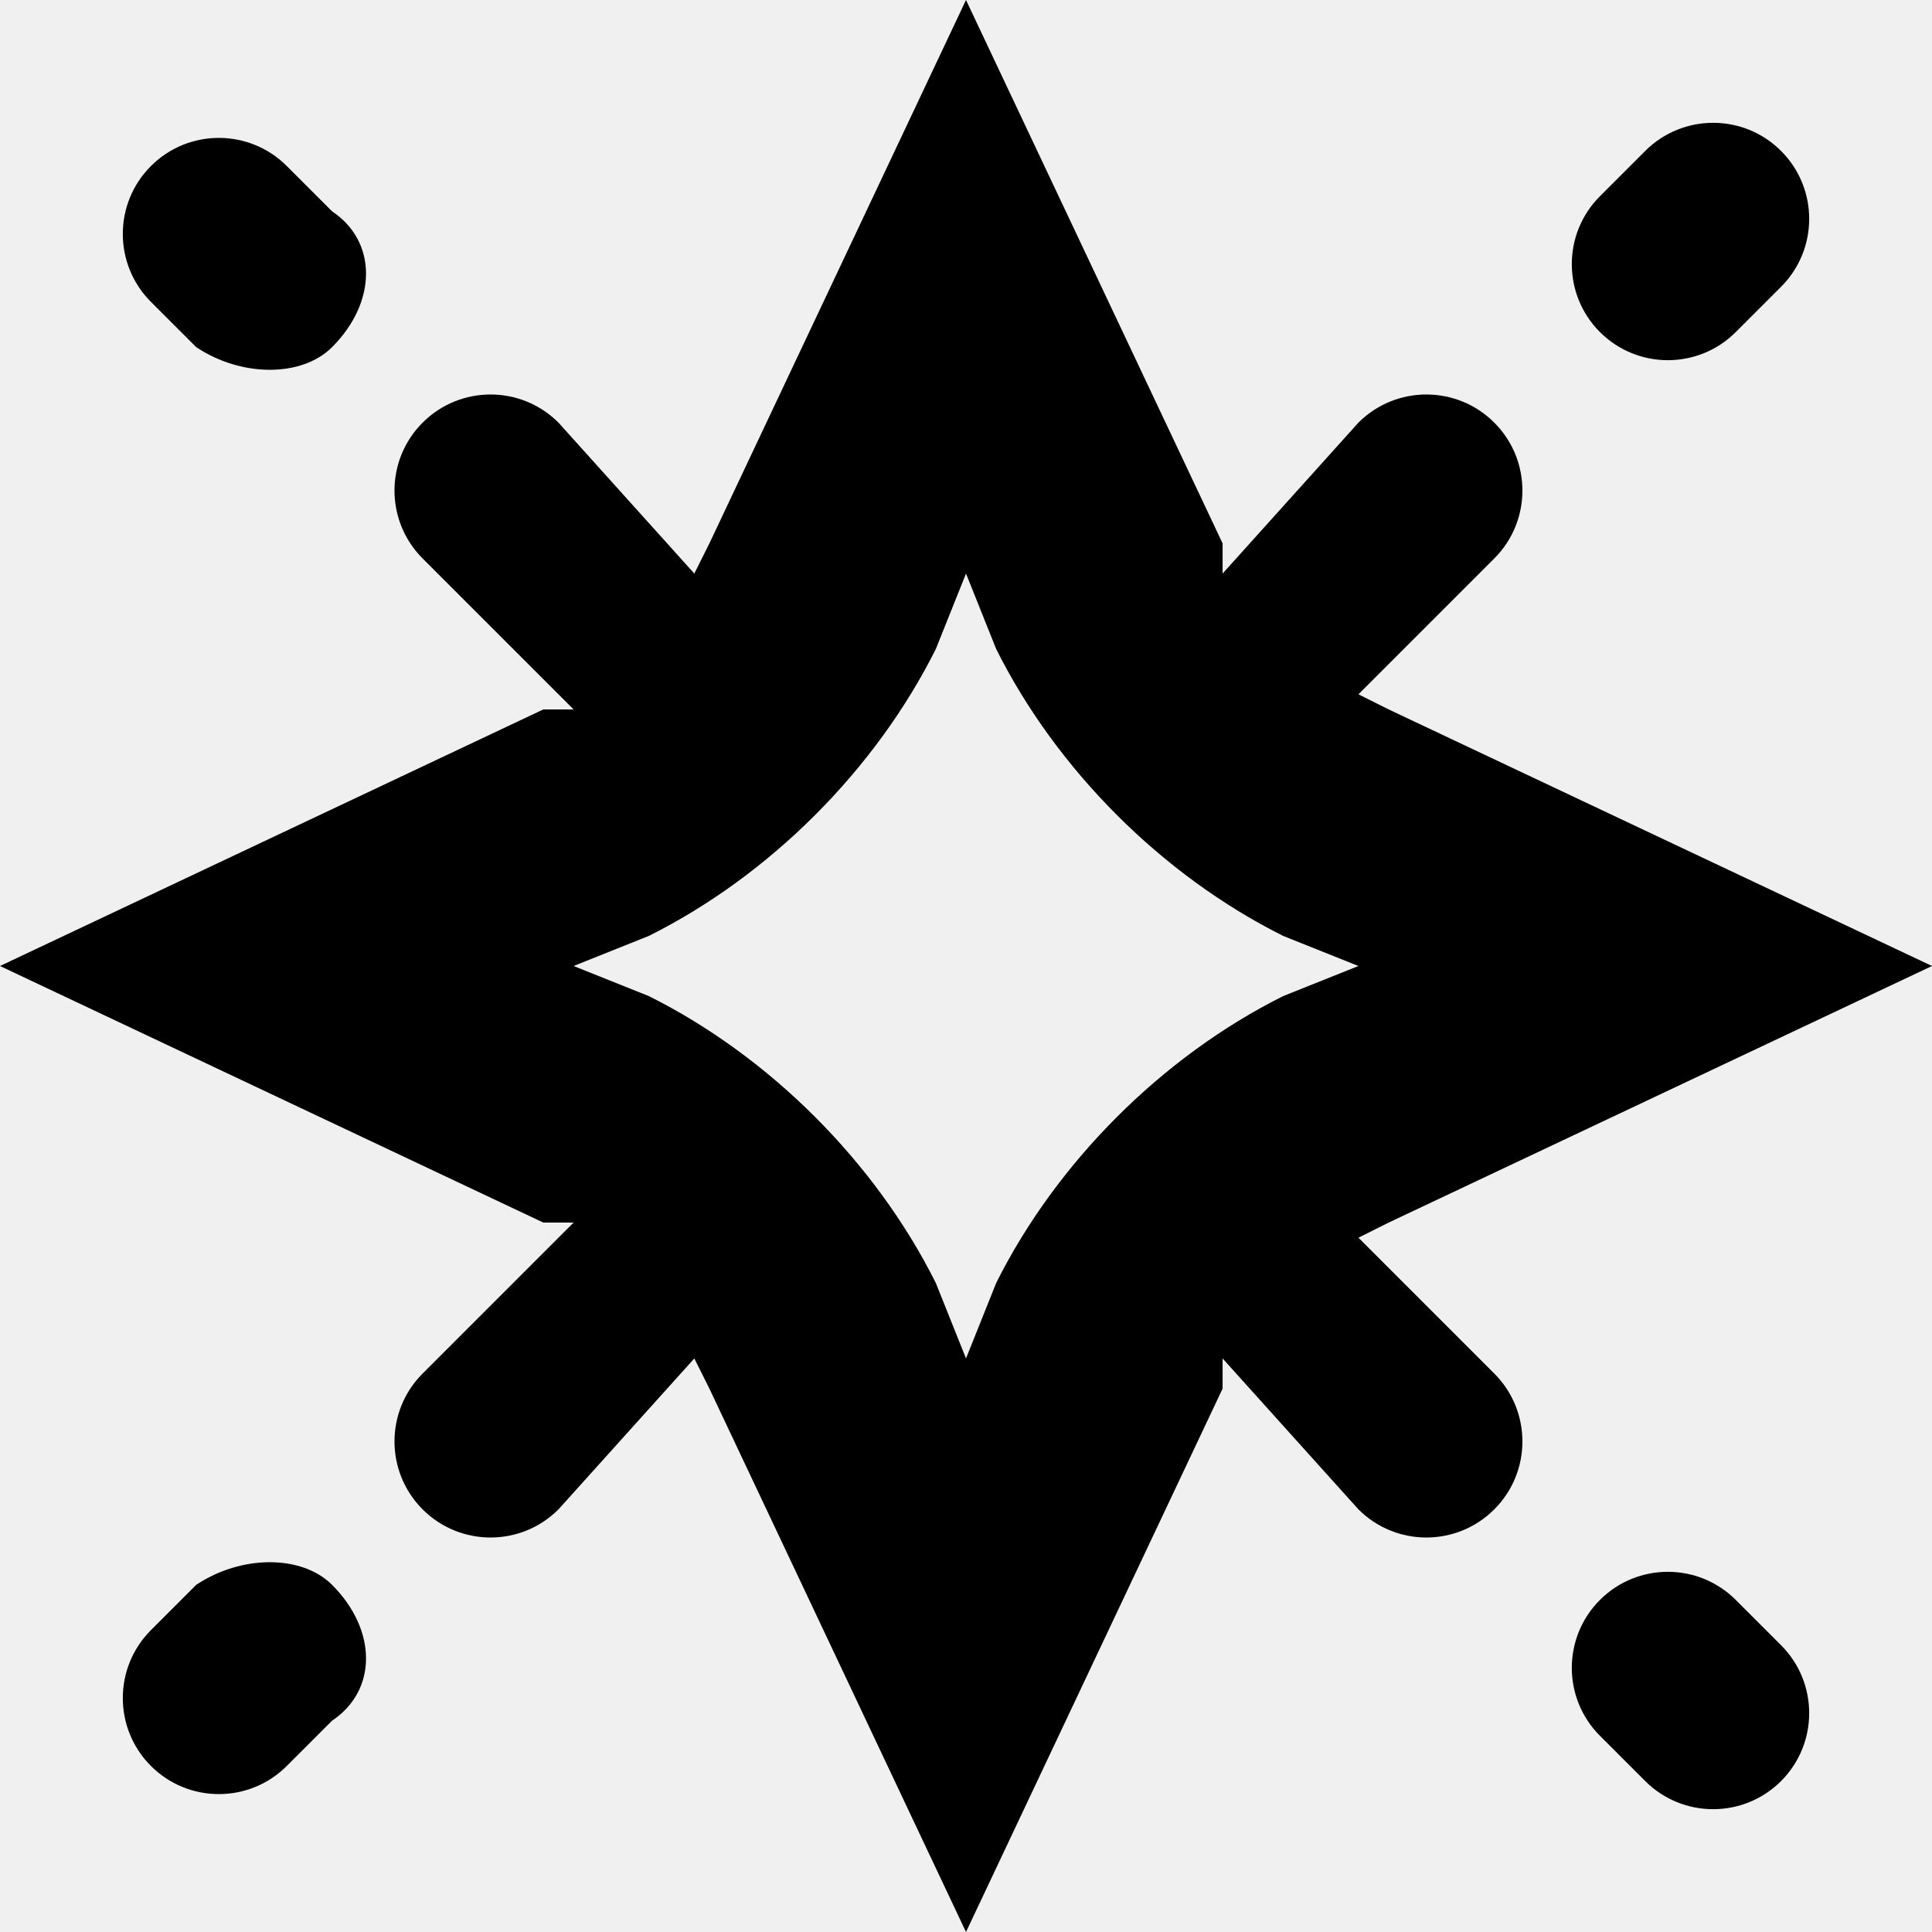
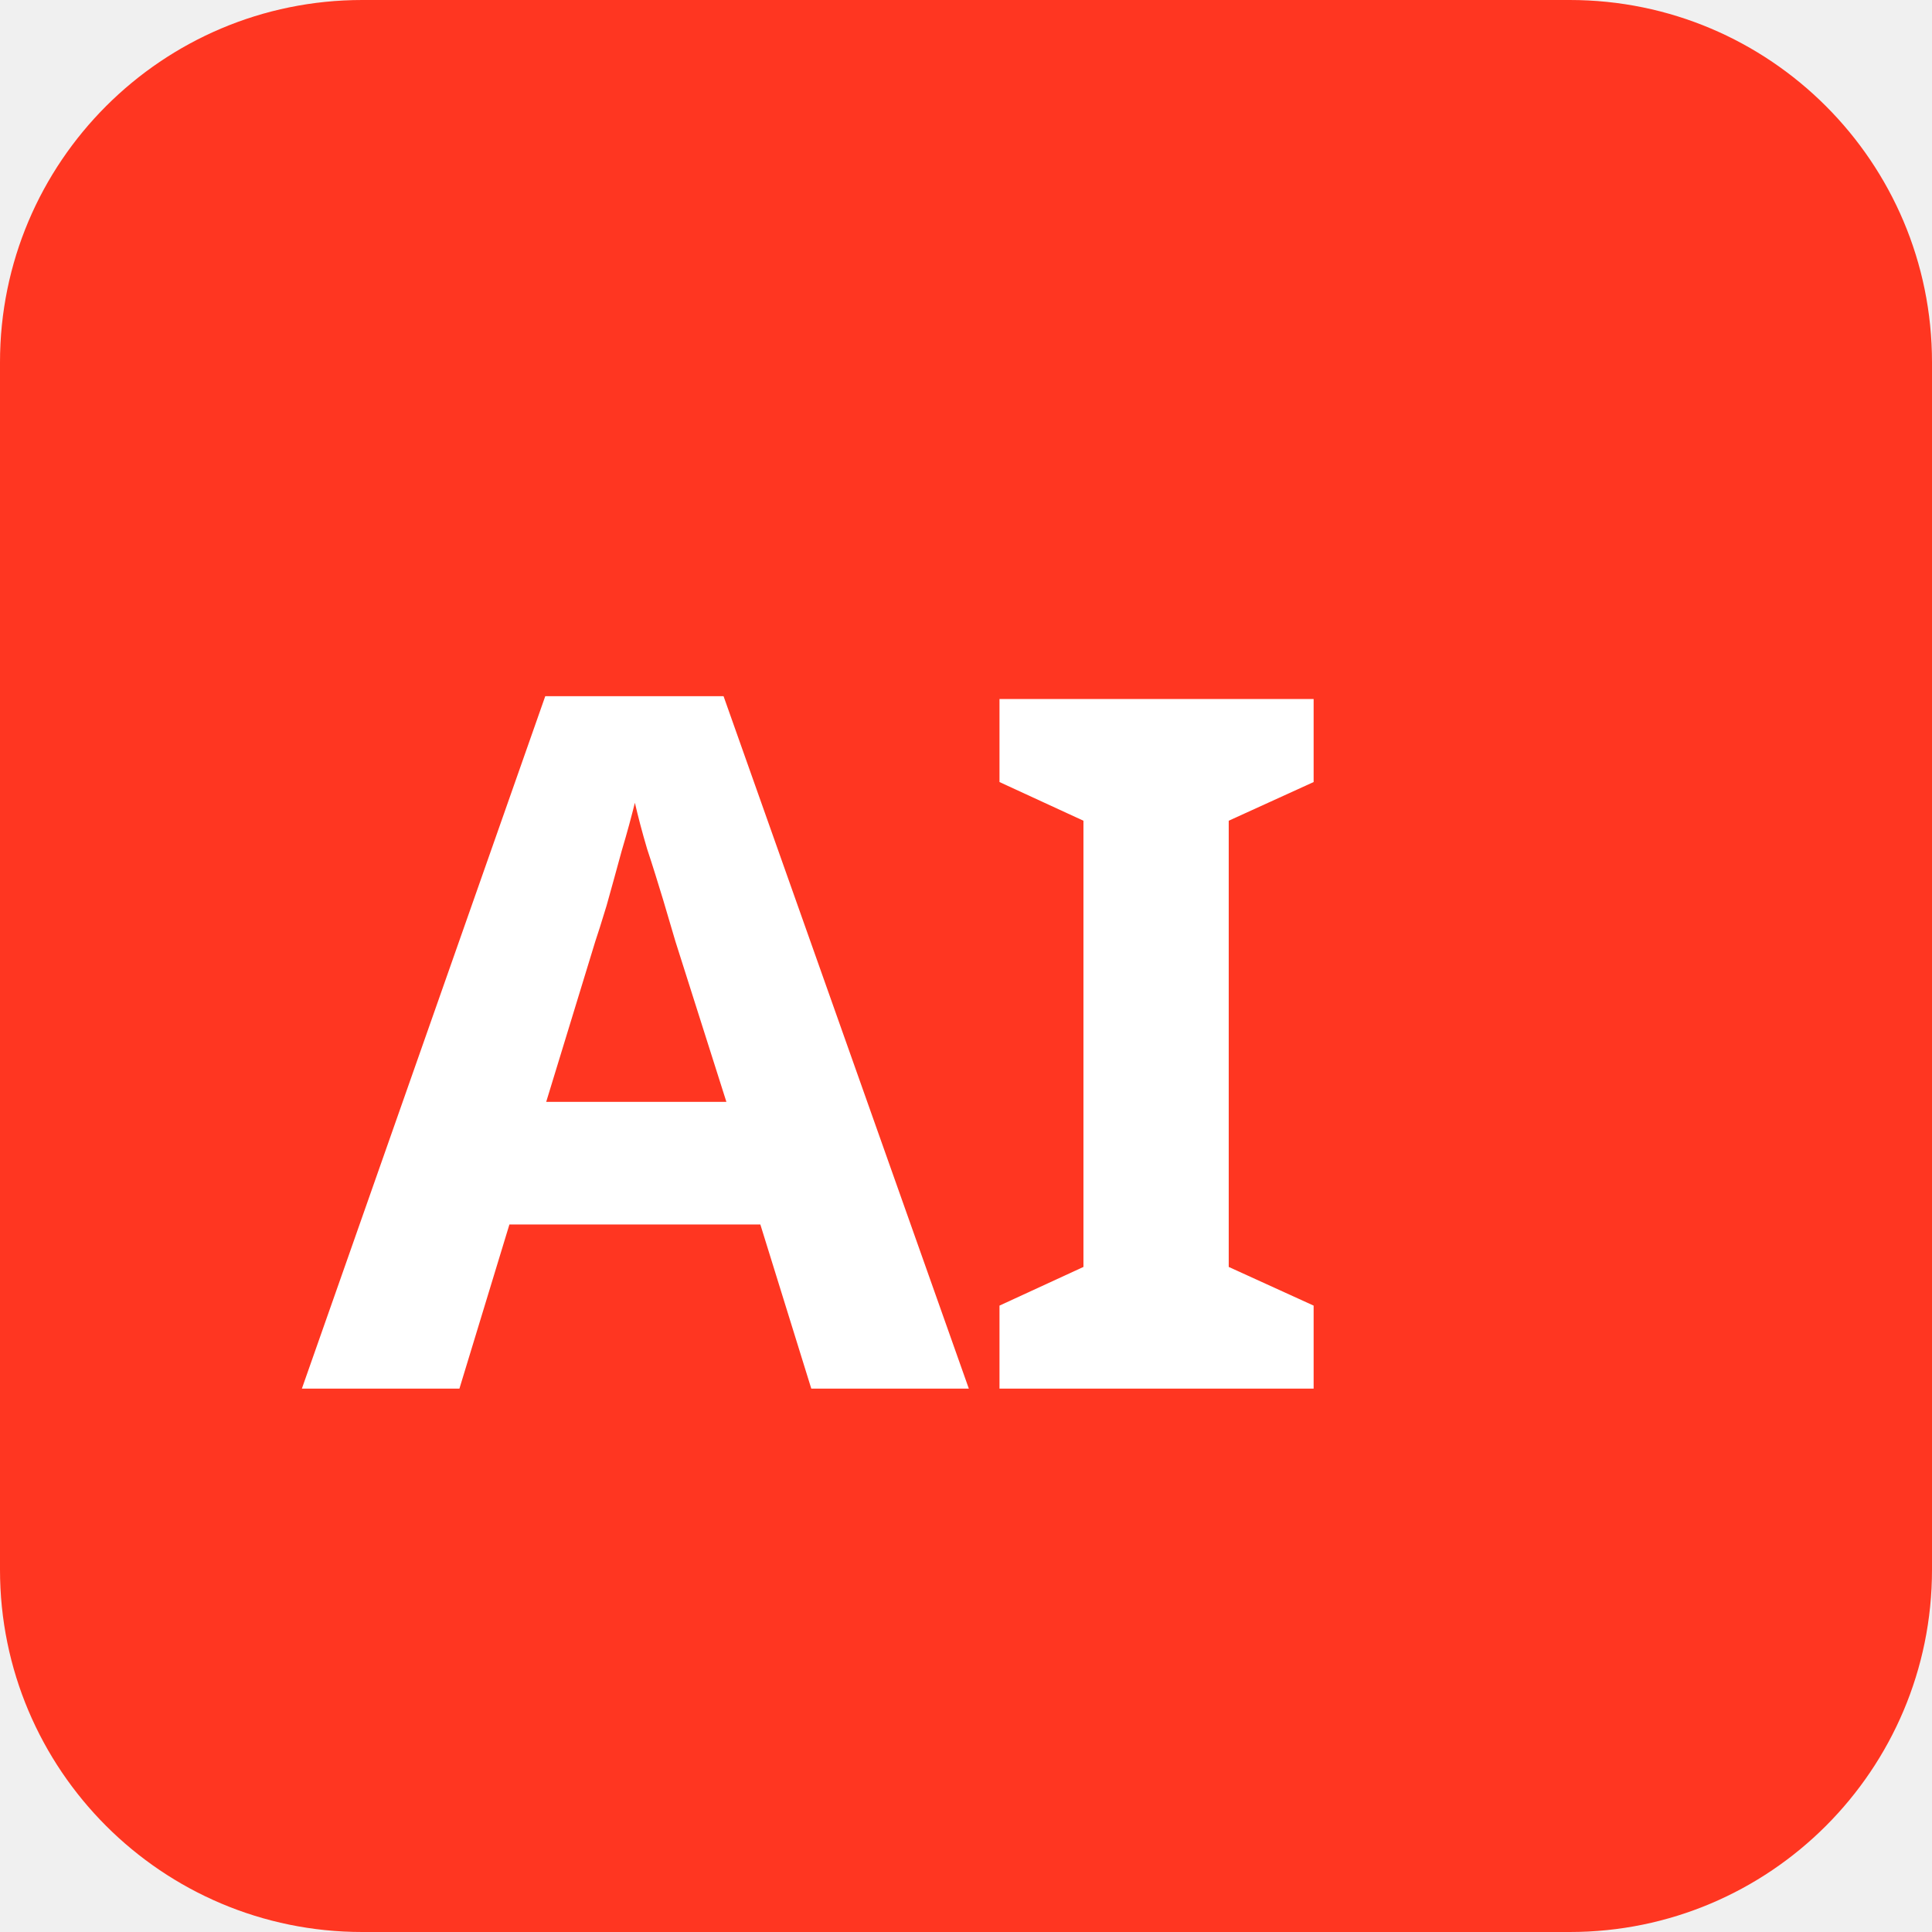
- <svg xmlns="http://www.w3.org/2000/svg" viewBox="0 0 128 128">
-   <path fill-rule="evenodd" d="M81 36 64 0 47 36l-1 2-9-10a6 6 0 0 0-9 9l10 10h-2L0 64l36 17h2L28 91a6 6 0 1 0 9 9l9-10 1 2 17 36 17-36v-2l9 10a6 6 0 1 0 9-9l-9-9 2-1 36-17-36-17-2-1 9-9a6 6 0 1 0-9-9l-9 10v-2Zm-17 2-2 5c-4 8-11 15-19 19l-5 2 5 2c8 4 15 11 19 19l2 5 2-5c4-8 11-15 19-19l5-2-5-2c-8-4-15-11-19-19l-2-5Z" clip-rule="evenodd" />
-   <path d="M118 19a6 6 0 0 0-9-9l-3 3a6 6 0 1 0 9 9l3-3Zm-96 4c-2 2-6 2-9 0l-3-3a6 6 0 1 1 9-9l3 3c3 2 3 6 0 9Zm0 82c-2-2-6-2-9 0l-3 3a6 6 0 1 0 9 9l3-3c3-2 3-6 0-9Zm96 4a6 6 0 0 1-9 9l-3-3a6 6 0 1 1 9-9l3 3Z" />
-   <style>path{fill:#000}@media (prefers-color-scheme:dark){path{fill:#fff}}</style>
+ <svg xmlns="http://www.w3.org/2000/svg" viewBox="0 0 32 32" fill="none">
+   <rect width="32" height="32" rx="6" fill="#FF3621" />
+   <text x="5" y="23" font-family="sans-serif" font-size="16" font-weight="700" fill="#FFFFFF">AI</text>
</svg>
